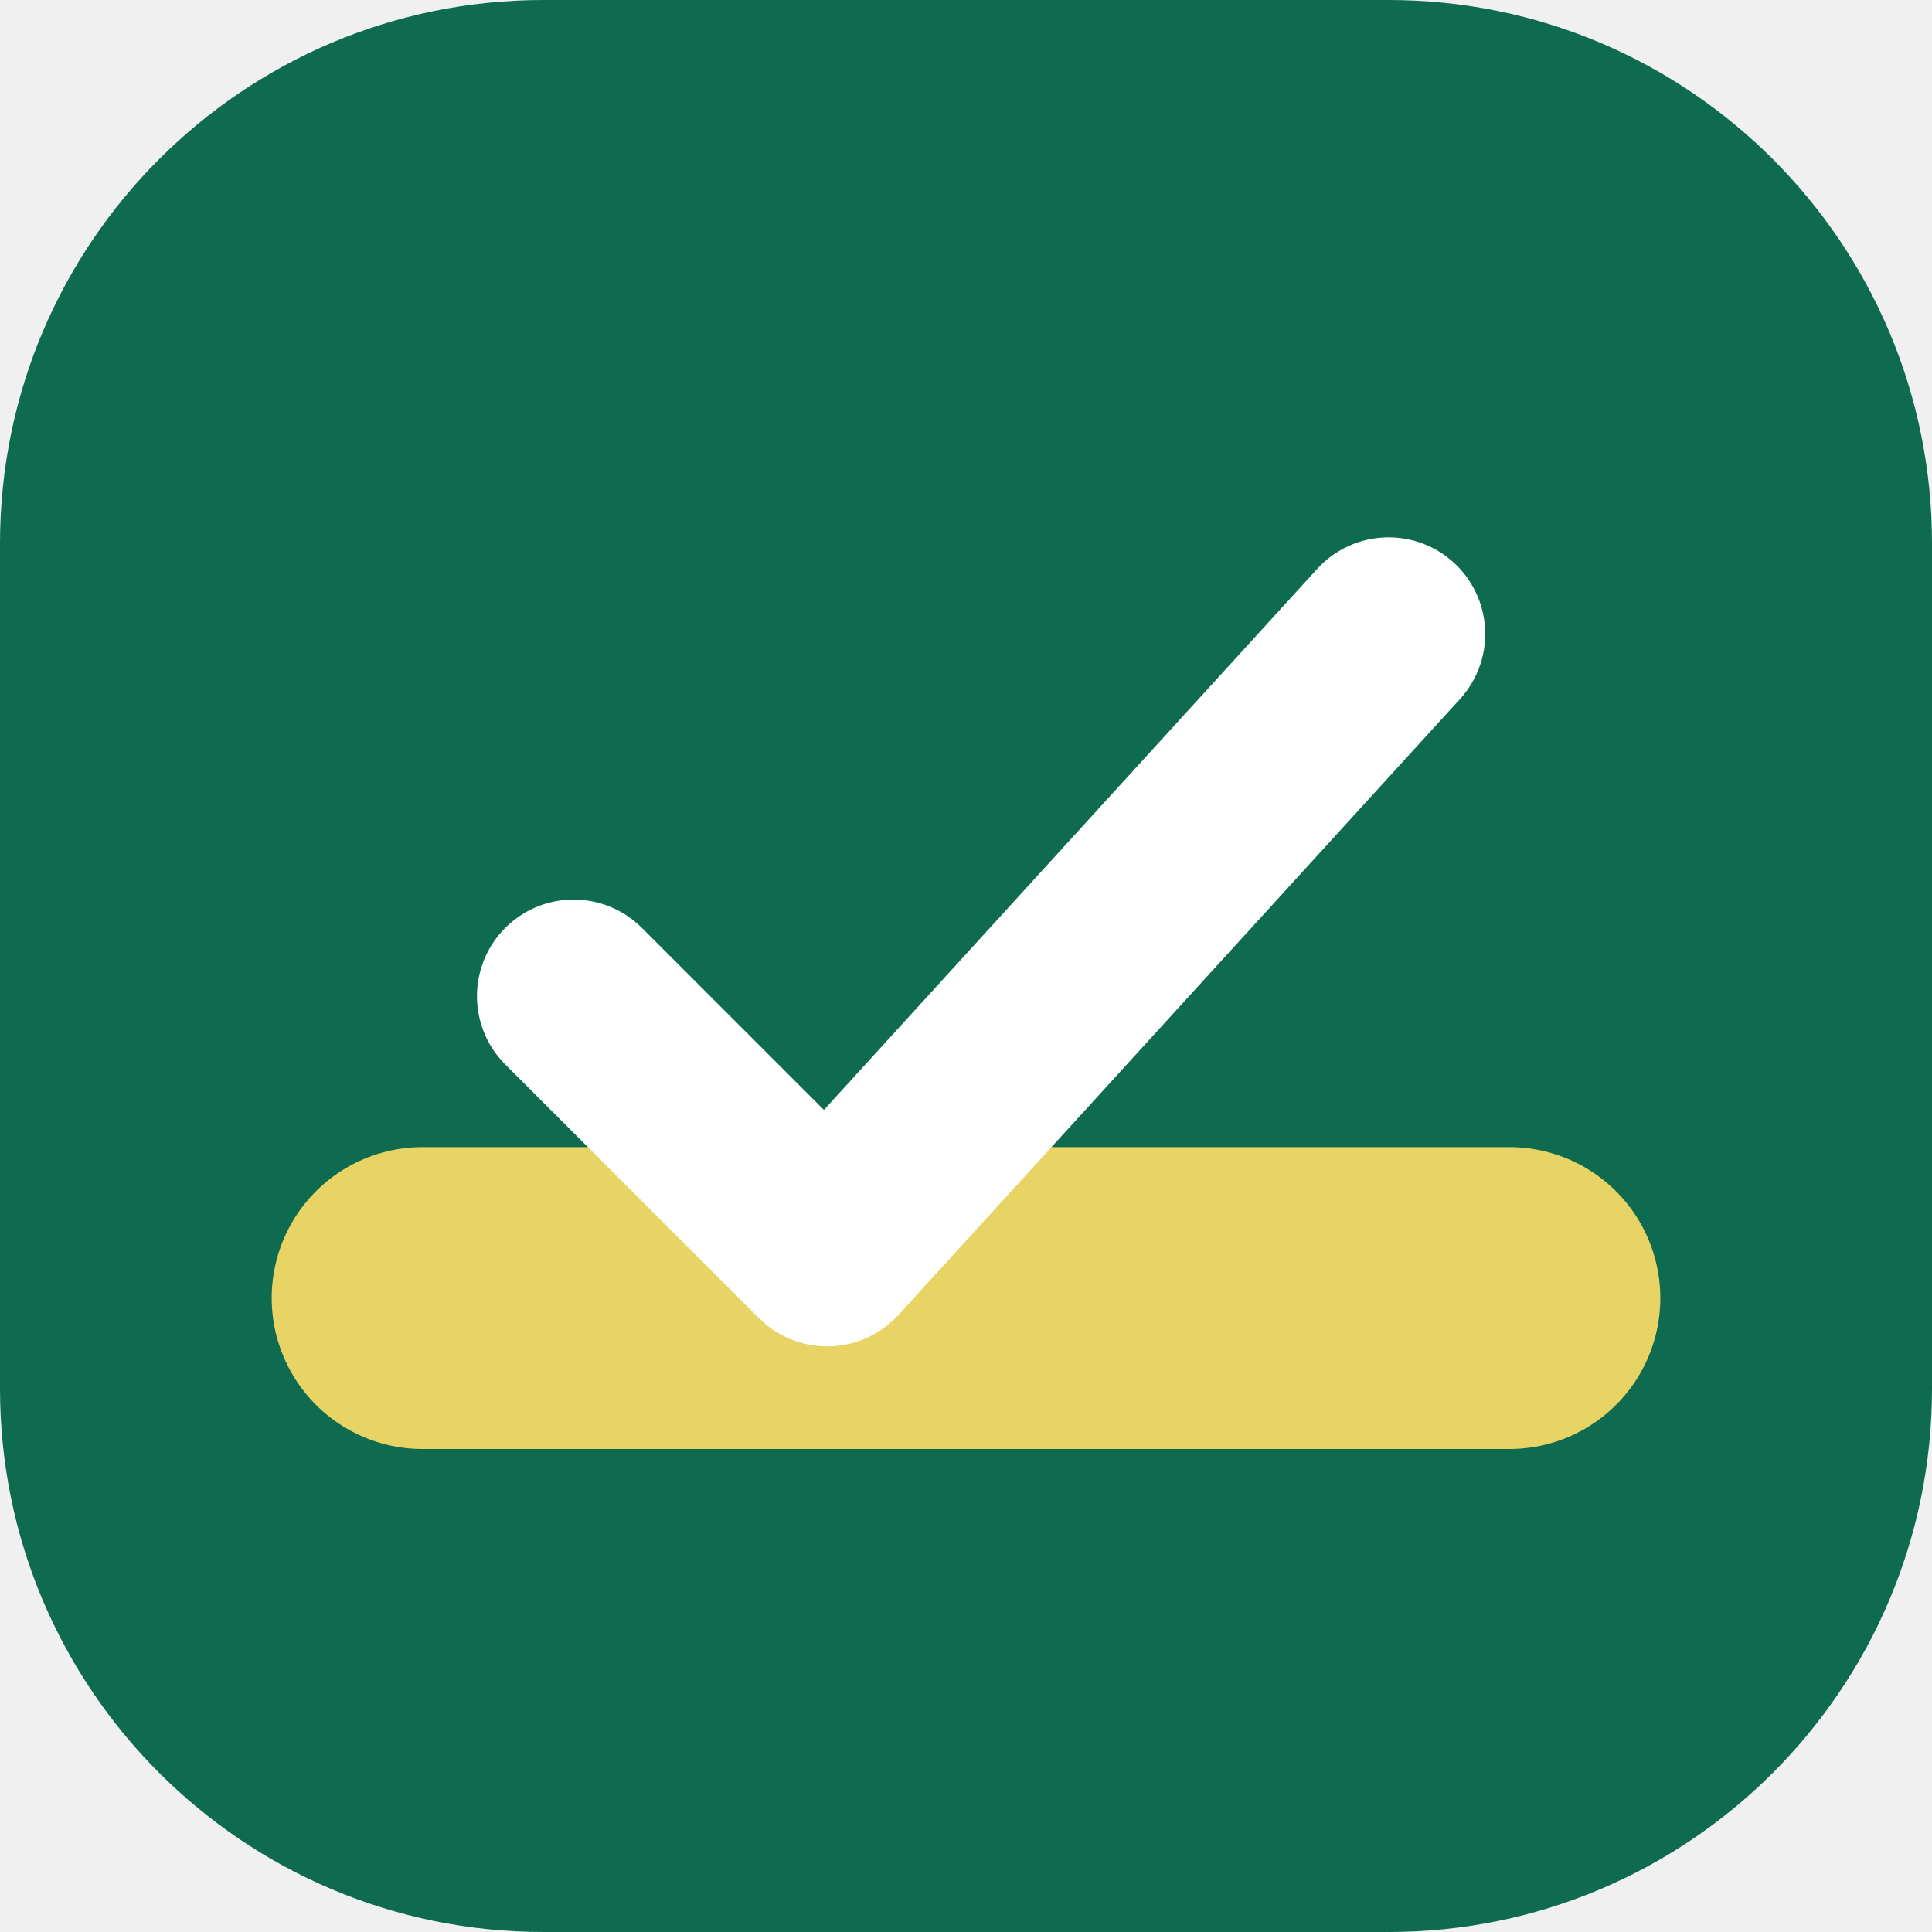
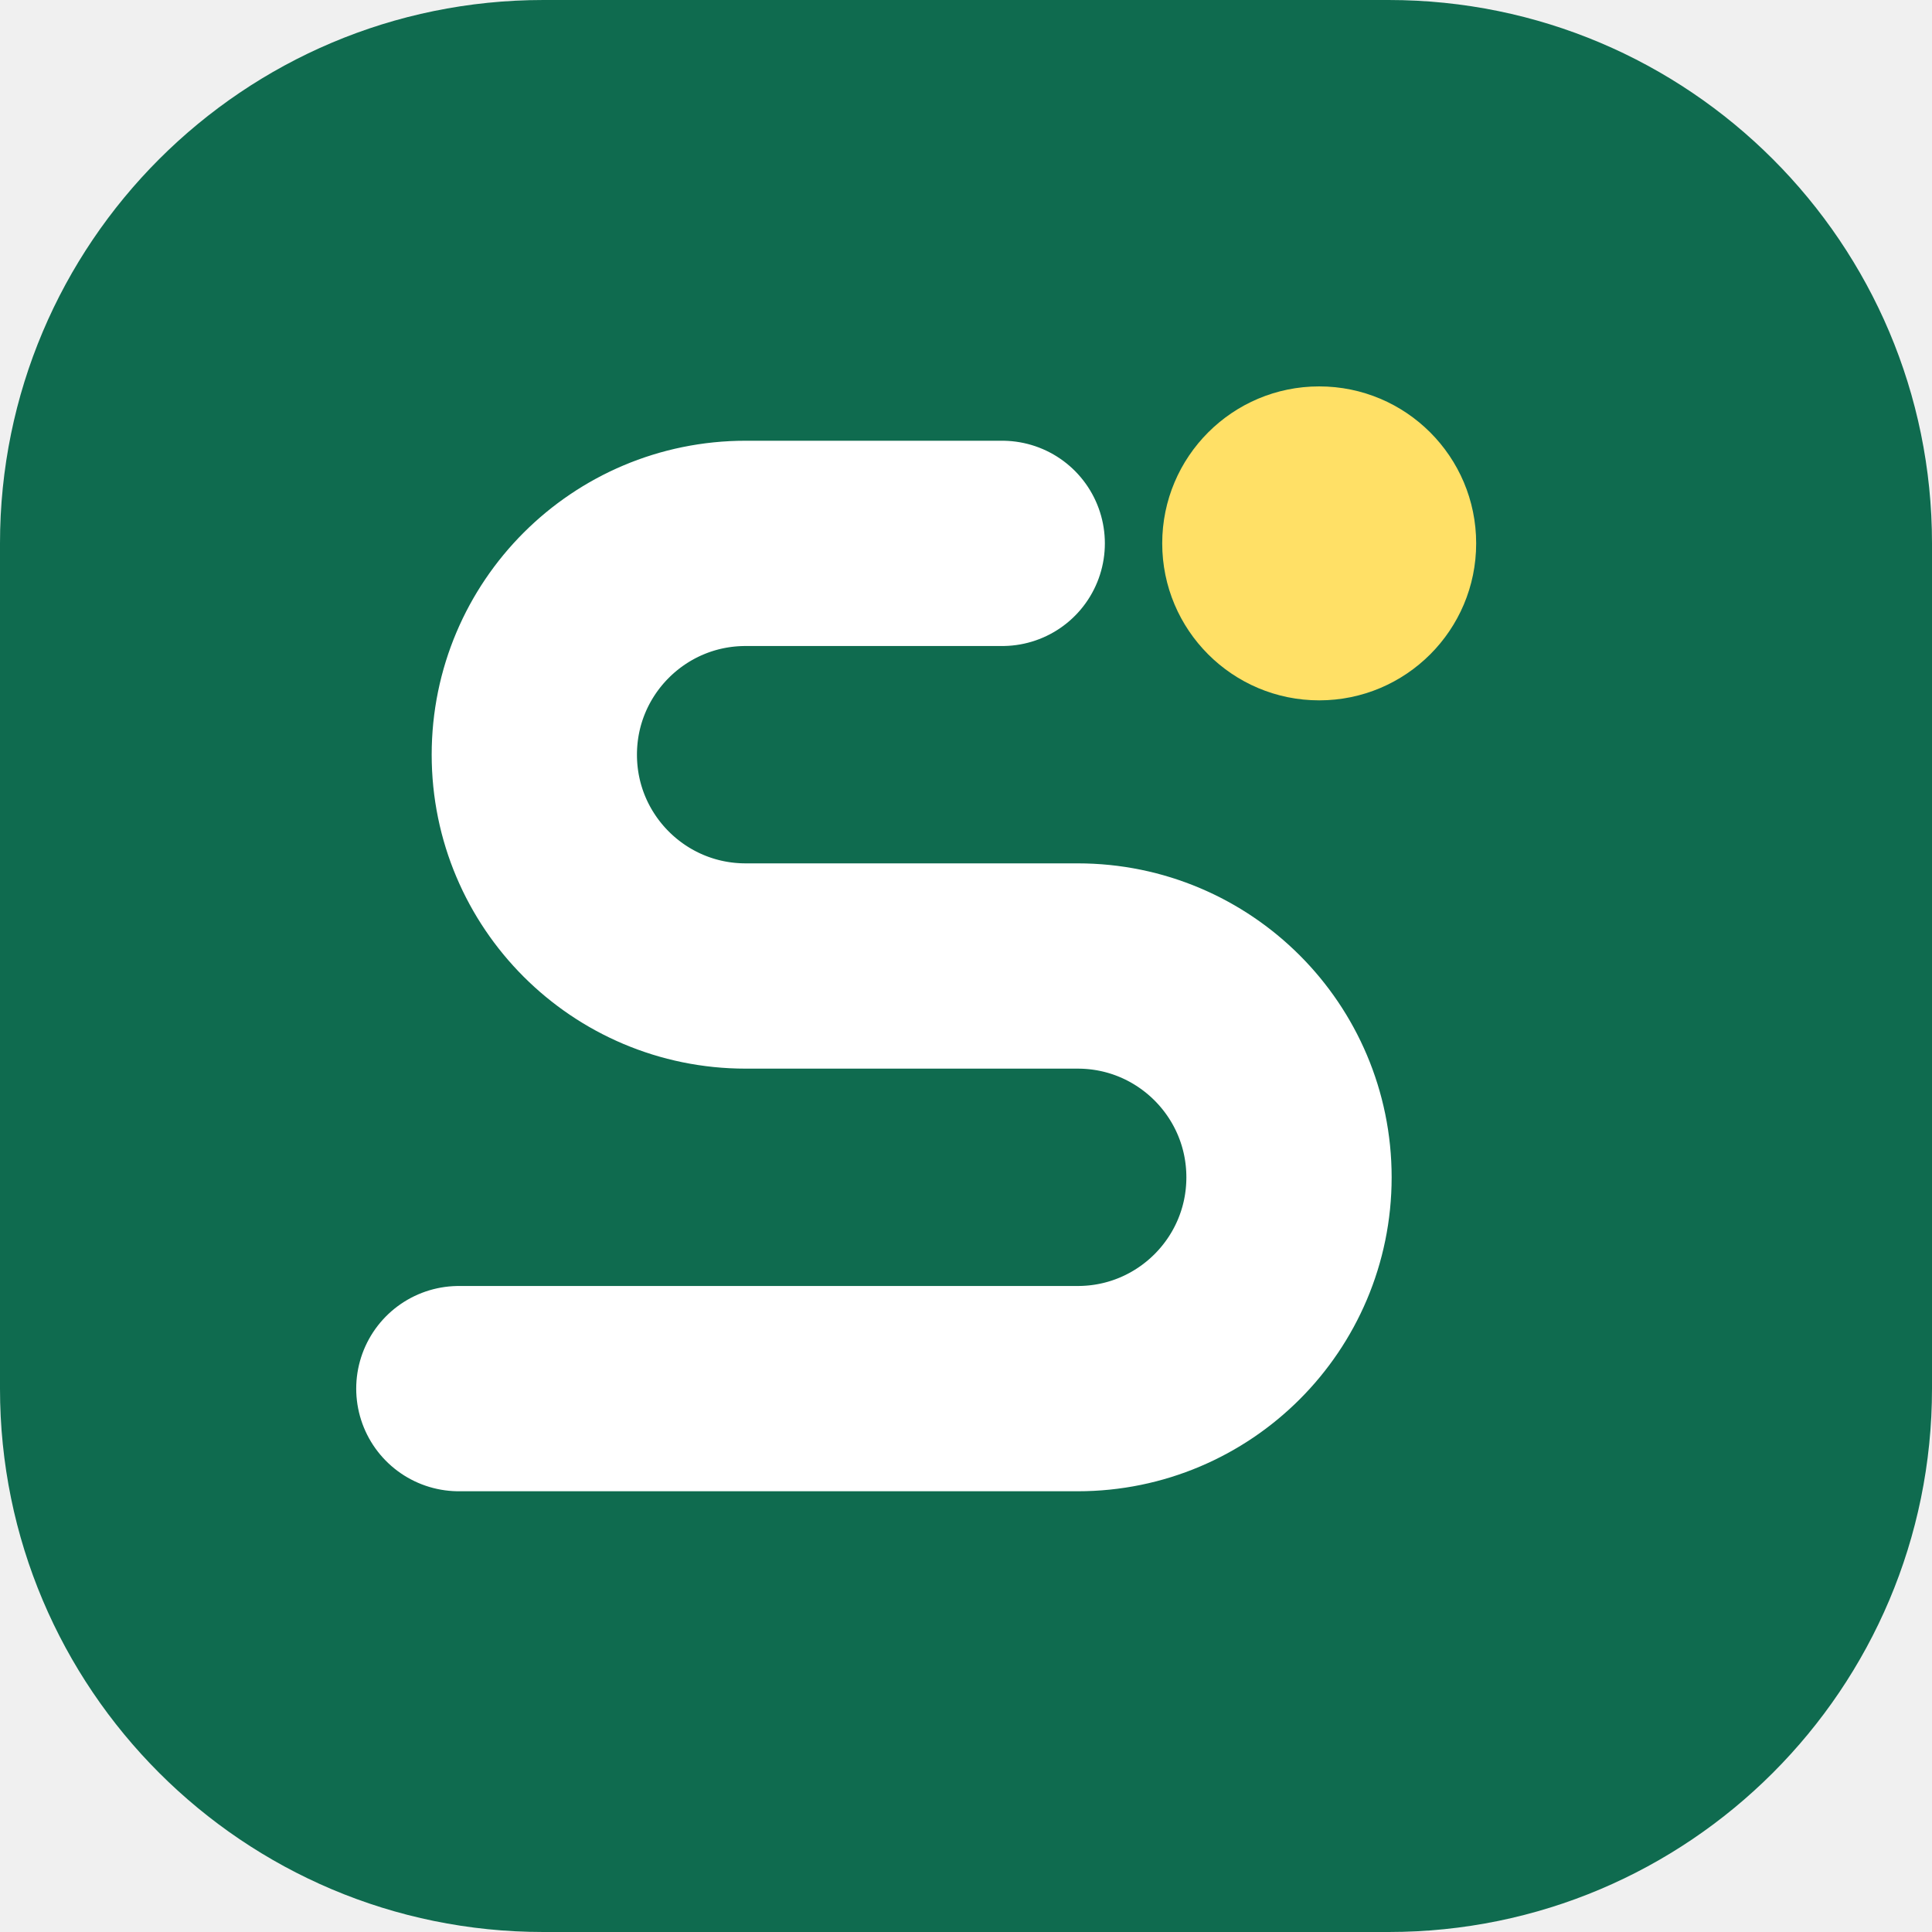
<svg xmlns="http://www.w3.org/2000/svg" viewBox="0 0 32 32">
  <rect width="32" height="32" rx="9" fill="#0f6b4f" />
-   <path d="M7 21.5h18" stroke="#ffe066" stroke-width="5" stroke-linecap="round" opacity="0.9" />
-   <path d="M9.5 16.5l4.2 4.2L23 10.5" fill="none" stroke="#fff" stroke-width="3.2" stroke-linecap="round" stroke-linejoin="round" />
+   <path d="M7.6 23h10.25a3.5 3.5 0 0 0 0-7h-5.5a3.5 3.5 0 0 1 0-7h4.25" fill="none" stroke="#fff" stroke-width="3.4" stroke-linecap="round" stroke-linejoin="round" />
+   <circle cx="21.85" cy="9" r="2.6" fill="#ffe066" />
</svg>
